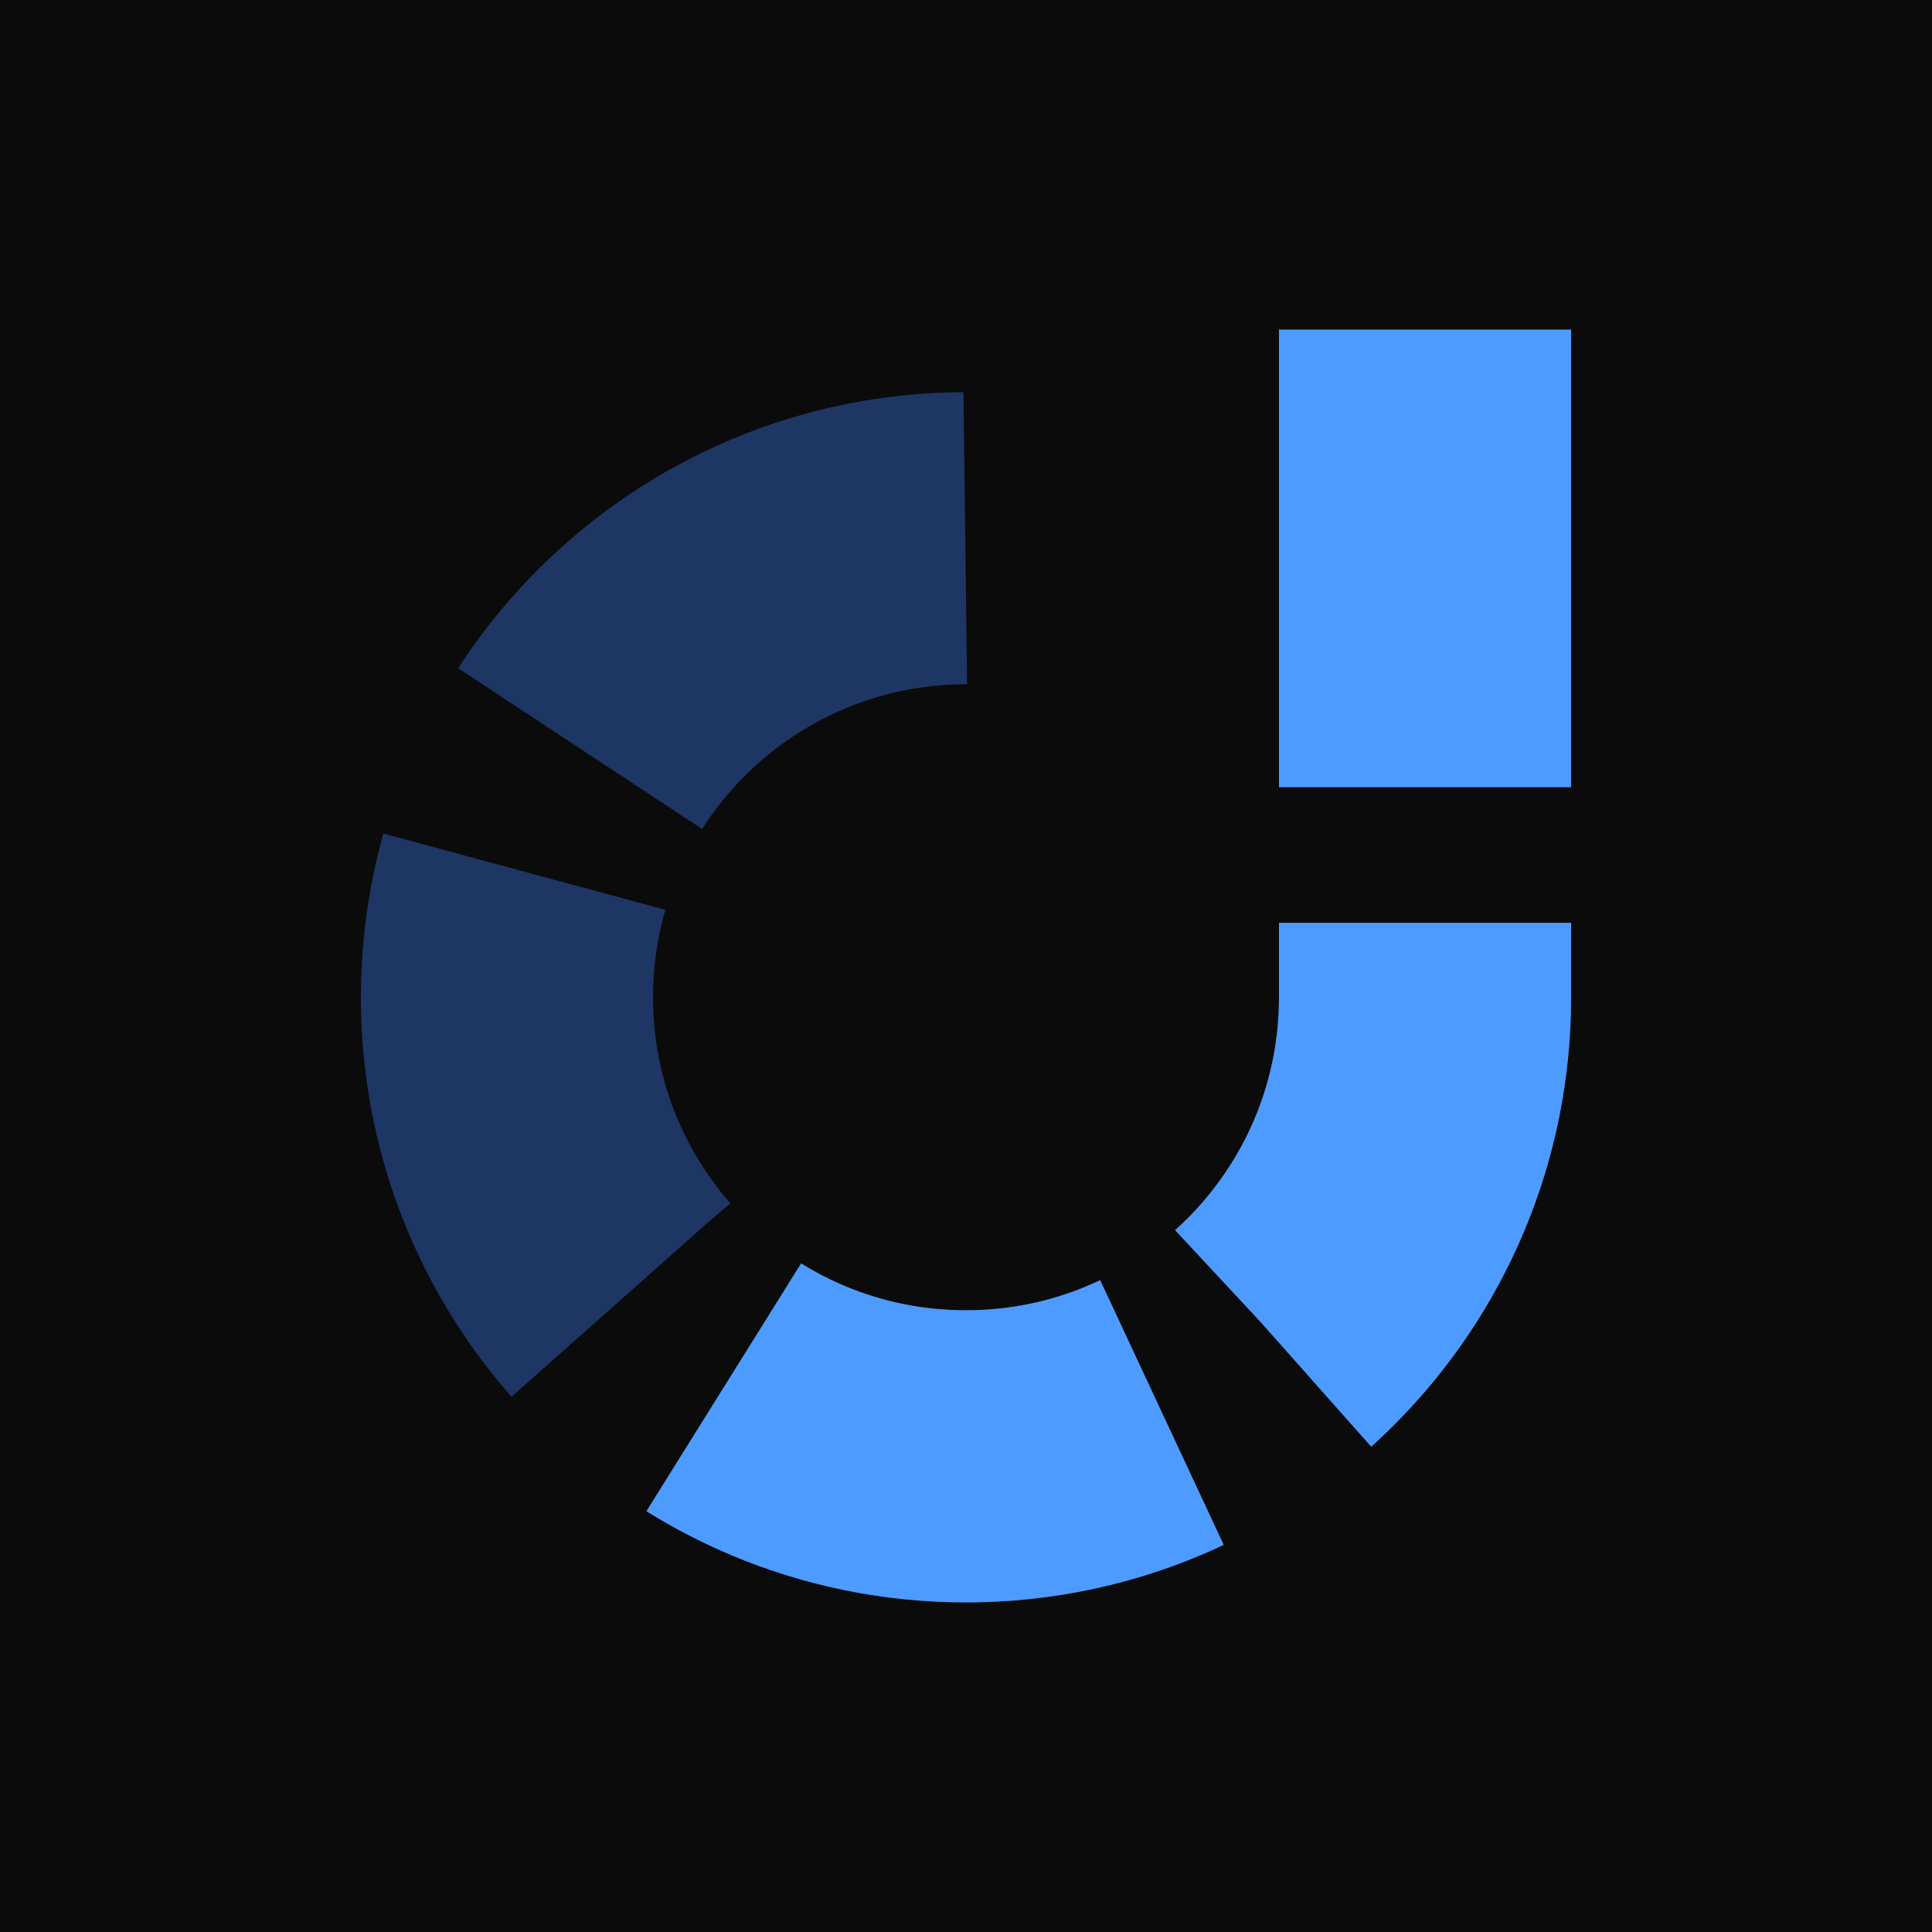
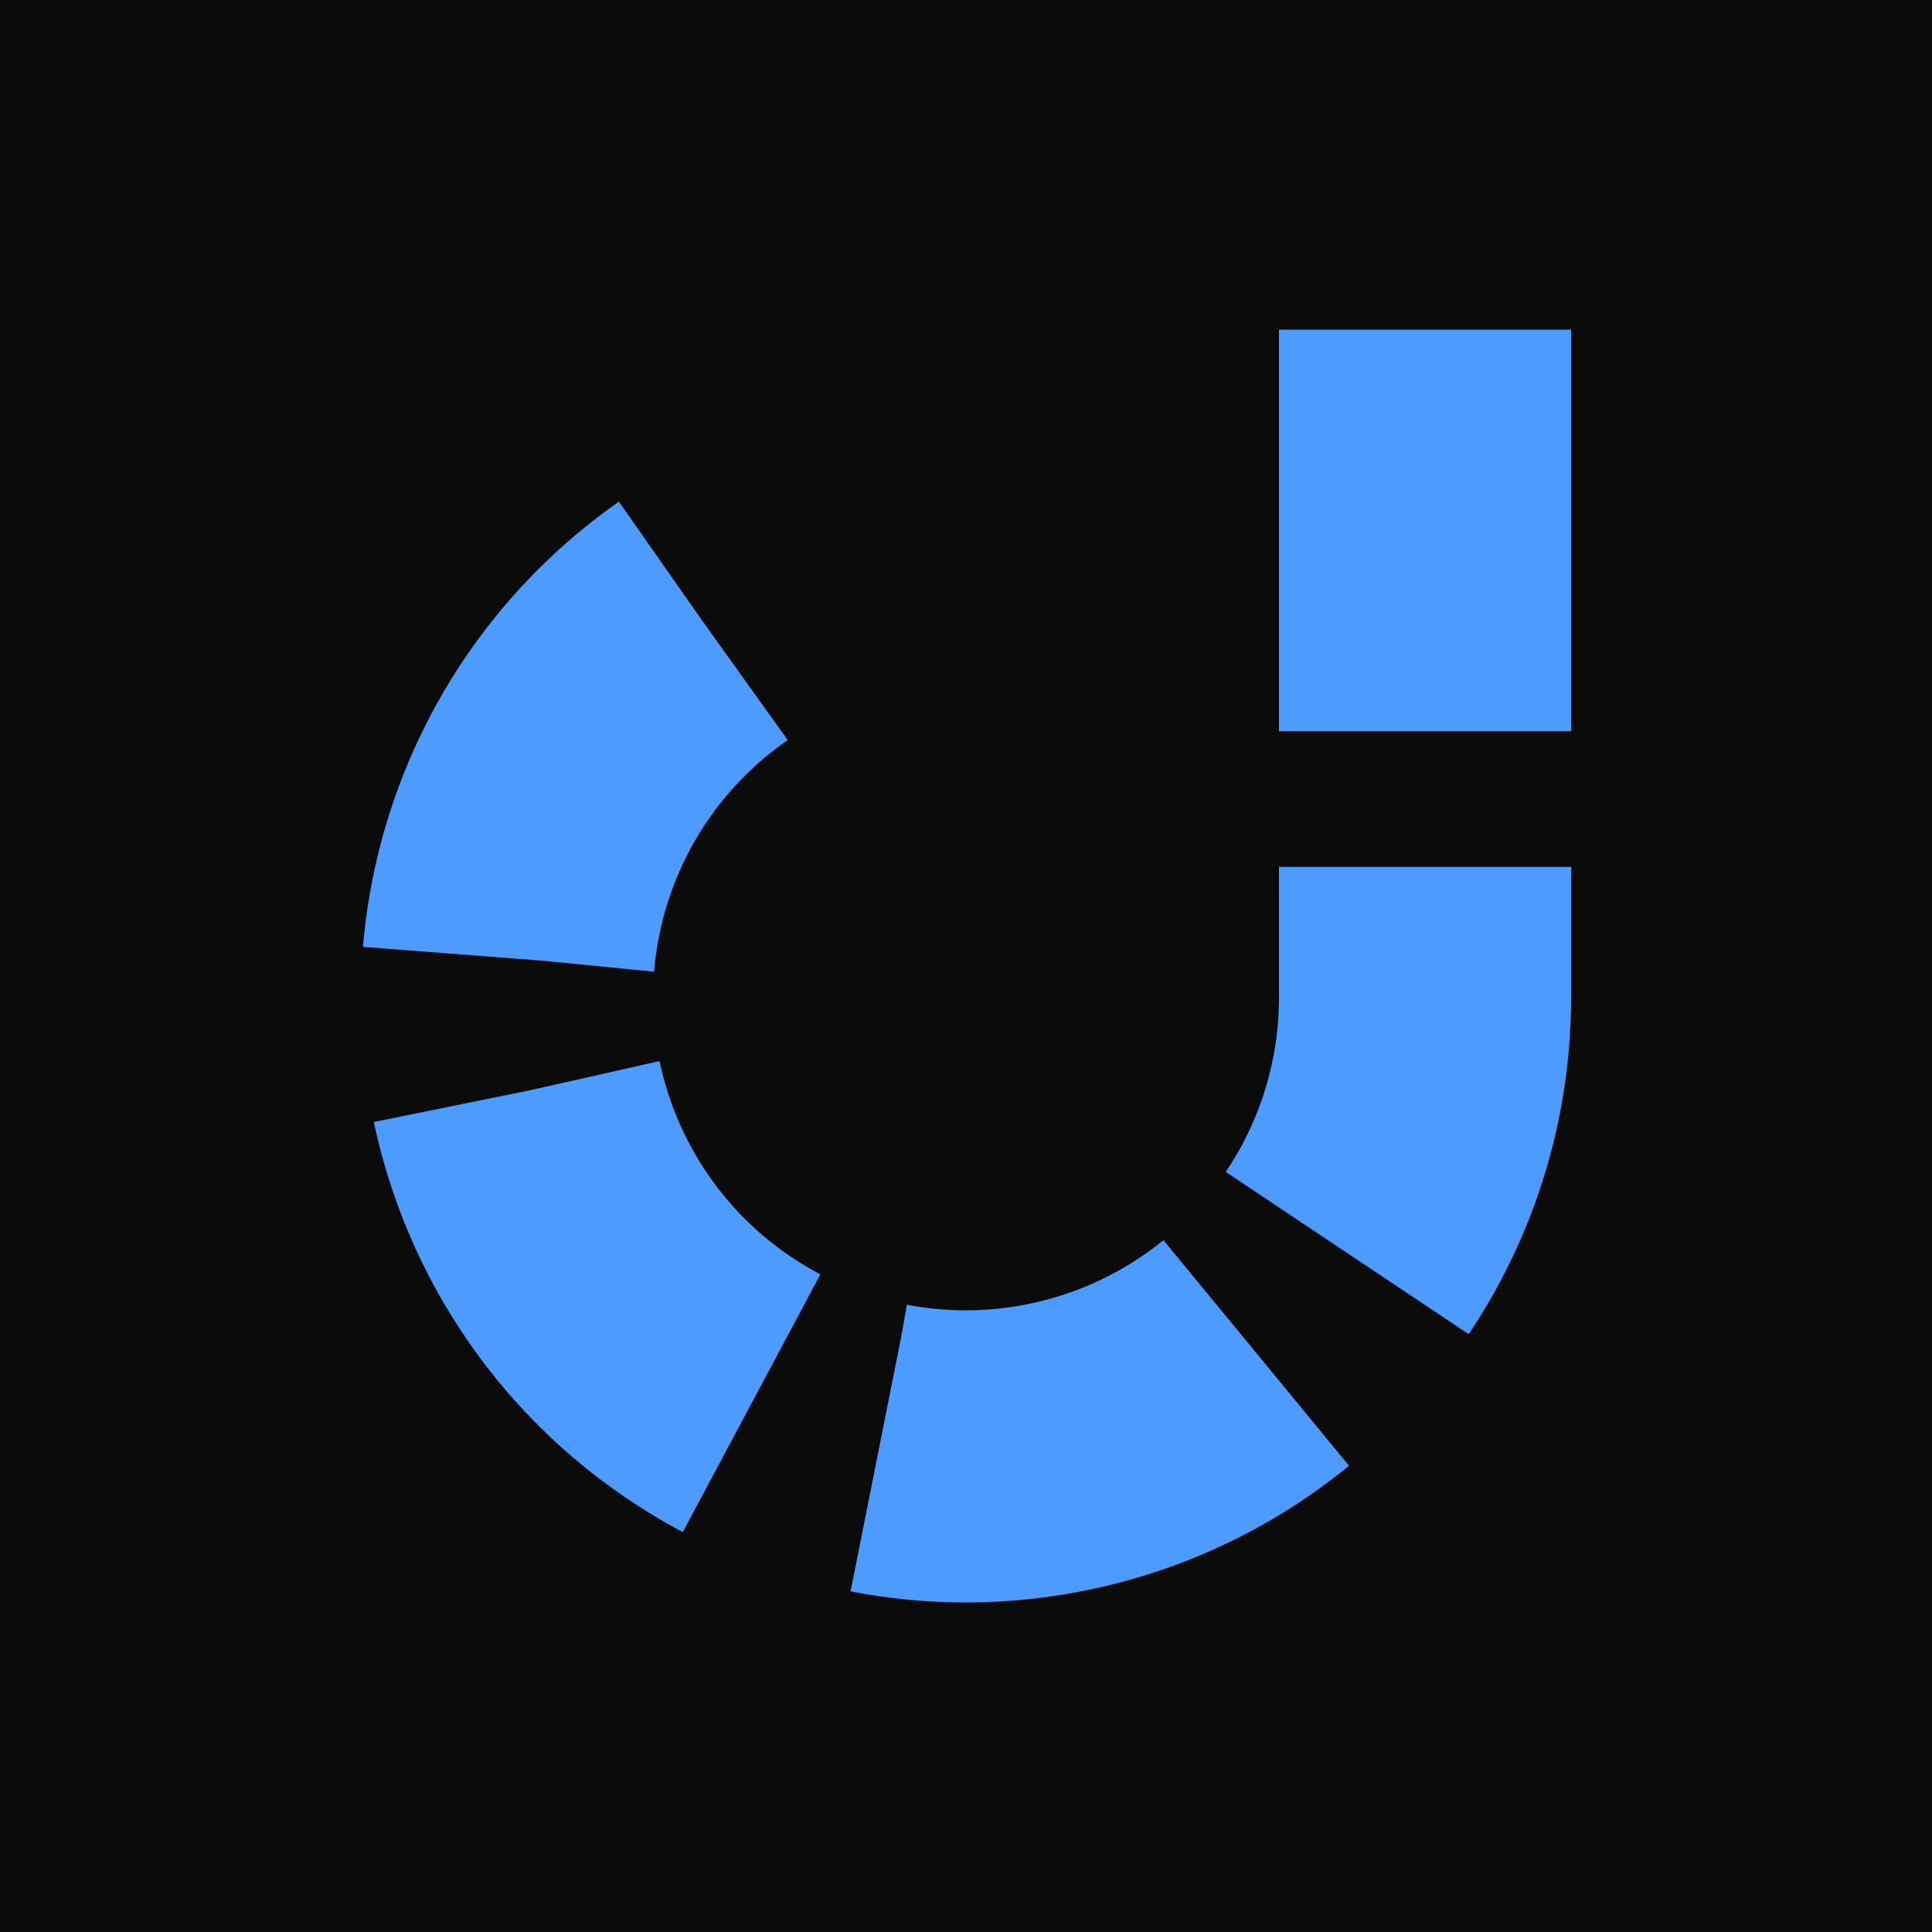
<svg xmlns="http://www.w3.org/2000/svg" width="1024" height="1024" viewBox="0 0 1024 1024">
  <rect width="1024" height="1024" fill="#0B0B0B" />
  <g transform="scale(10.24)">
-     <g transform="translate(50,50) scale(1.08) translate(-44,-50.5)">
-       <path d="M66 20 L66 52 A22 22 0 1 1 44 30" fill="none" stroke="#1E3663" stroke-width="14" stroke-dasharray="21.93 6.5" />
-       <path d="M66 20 L66 52 A22 22 0 1 1 44 30" fill="none" stroke="#4D9BFF" stroke-width="14" stroke-dasharray="21.93 6.5 21.93 6.5 21.93 400" />
+     <g transform="translate(50,50) scale(1.080) translate(-44,-50.5)">
+       <path d="M66 20 L66 52 A22 22 0 1 1 31.38 33.98" fill="none" stroke="#4D9BFF" stroke-width="14" stroke-dasharray="19.25 6.5" />
    </g>
  </g>
</svg>
